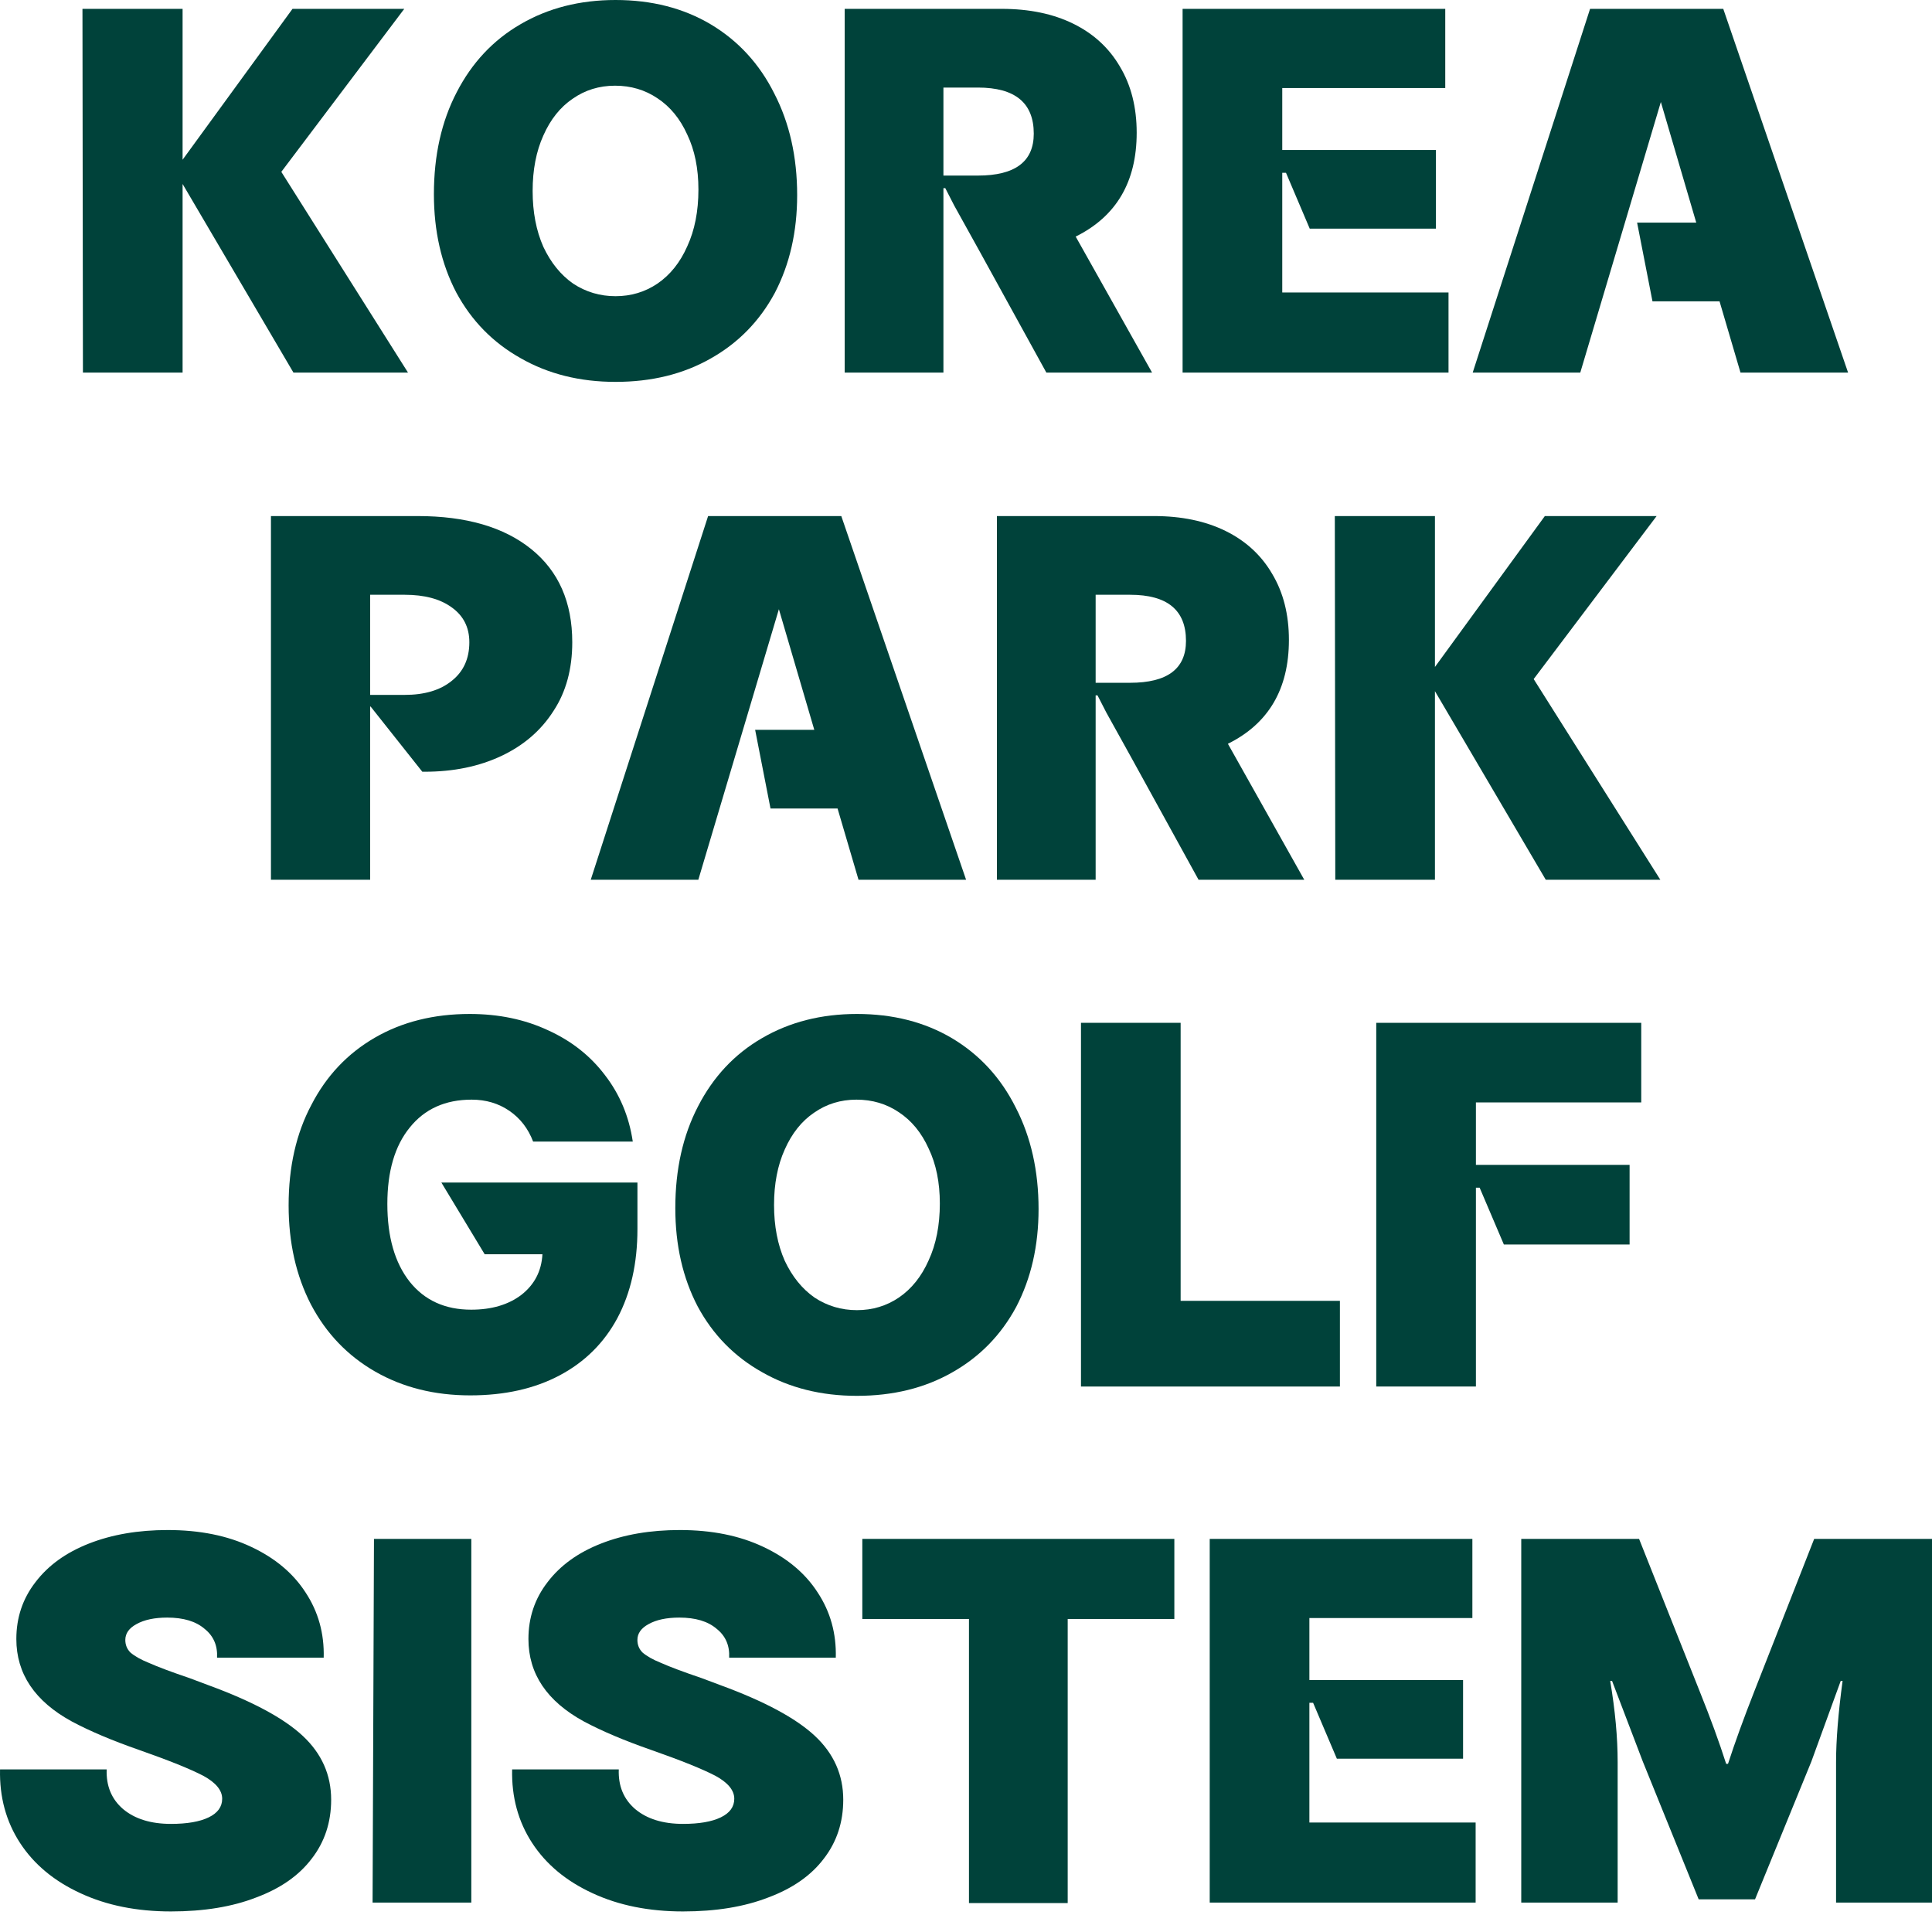
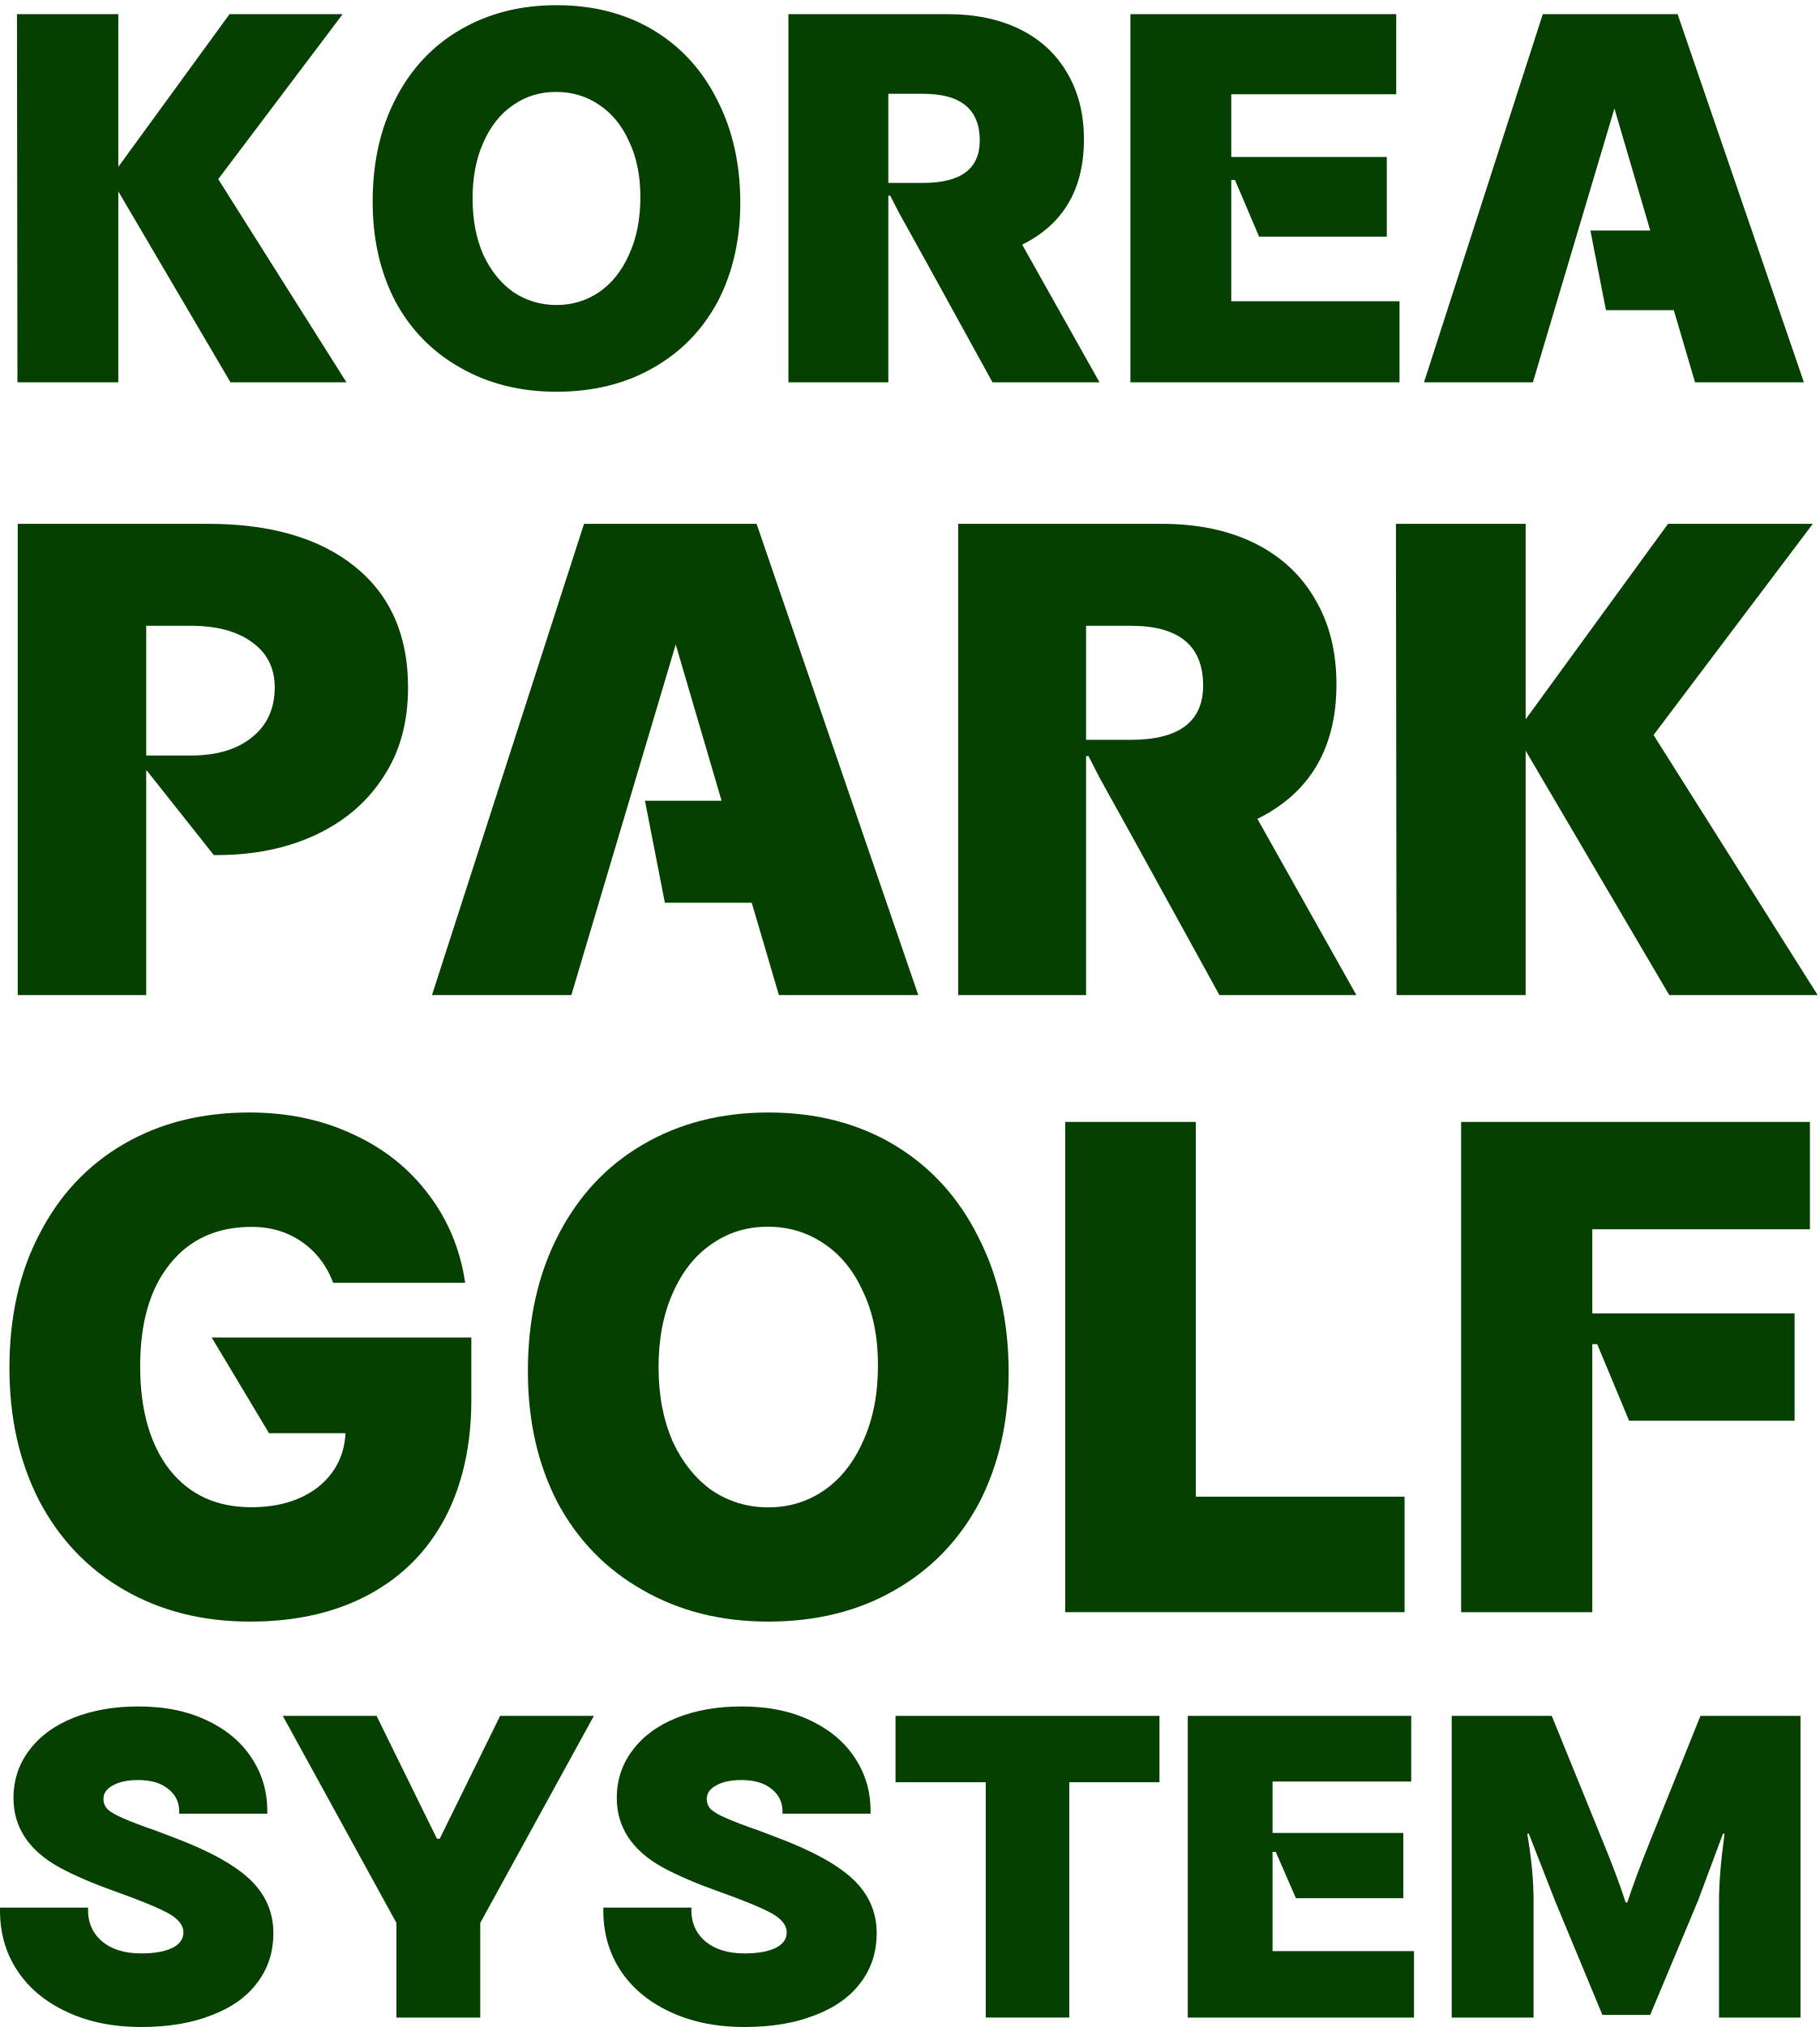
- <svg xmlns="http://www.w3.org/2000/svg" width="328" height="325" viewBox="0 0 328 325" fill="none">
-   <path d="M269.949 1.503H292.562L313.751 63.252H295.487L291.929 51.155H280.544L277.935 37.793H287.976L281.967 17.316L268.289 63.252H250.025L269.949 1.503Z" fill="#00423A" />
-   <path d="M200.772 1.503H245.364V14.944H217.692V25.459H243.783V38.821H222.357L218.325 29.333H217.692V49.653H245.918V63.252H200.772V1.503Z" fill="#00423A" />
-   <path d="M143.405 1.503H170.05C174.741 1.503 178.799 2.346 182.226 4.033C185.652 5.72 188.287 8.144 190.132 11.307C192.029 14.469 192.978 18.212 192.978 22.534C192.978 30.862 189.526 36.739 182.621 40.165L195.587 63.252H177.64L166.413 42.853L161.985 34.868L160.483 31.942H160.167V63.252H143.405V1.503ZM166.017 29.808C172.343 29.808 175.505 27.436 175.505 22.692C175.505 17.474 172.343 14.865 166.017 14.865H160.167V29.808H166.017Z" fill="#00423A" />
-   <path d="M104.5 64.832C98.438 64.832 93.062 63.488 88.371 60.8C83.68 58.164 80.043 54.449 77.46 49.652C74.93 44.803 73.665 39.242 73.665 32.969C73.665 26.381 74.956 20.609 77.539 15.655C80.122 10.647 83.733 6.799 88.371 4.111C93.062 1.37 98.438 0 104.5 0C110.614 0 115.99 1.37 120.629 4.111C125.32 6.905 128.931 10.832 131.461 15.892C134.043 20.899 135.335 26.644 135.335 33.128C135.335 39.347 134.07 44.882 131.54 49.731C128.957 54.528 125.32 58.243 120.629 60.879C115.99 63.514 110.614 64.832 104.5 64.832ZM104.5 50.285C107.135 50.285 109.507 49.573 111.616 48.15C113.777 46.674 115.463 44.566 116.676 41.825C117.941 39.084 118.573 35.868 118.573 32.179C118.573 28.595 117.941 25.485 116.676 22.849C115.463 20.161 113.777 18.106 111.616 16.682C109.507 15.259 107.109 14.548 104.421 14.548C101.733 14.548 99.334 15.286 97.226 16.762C95.118 18.185 93.457 20.267 92.245 23.008C91.033 25.696 90.427 28.832 90.427 32.416C90.427 36 91.033 39.163 92.245 41.904C93.51 44.592 95.197 46.674 97.305 48.15C99.466 49.573 101.864 50.285 104.5 50.285Z" fill="#00423A" />
-   <path d="M14 1.503H30.999V27.119L49.658 1.503H68.633L47.76 29.175L69.266 63.252H49.816L30.999 31.231V63.252H14.079L14 1.503Z" fill="#00423A" />
-   <path d="M226.615 87.613H243.614V113.23L262.273 87.613H281.248L260.375 115.286L281.881 149.362H262.431L243.614 117.341V149.362H226.694L226.615 87.613Z" fill="#00423A" />
-   <path d="M169.248 87.613H195.893C200.584 87.613 204.642 88.457 208.068 90.143C211.494 91.83 214.13 94.255 215.975 97.417C217.872 100.58 218.821 104.322 218.821 108.644C218.821 116.972 215.369 122.849 208.464 126.275L221.43 149.362H203.483L192.256 128.964L187.828 120.978L186.326 118.053H186.01V149.362H169.248V87.613ZM191.86 115.918C198.185 115.918 201.348 113.546 201.348 108.802C201.348 103.584 198.185 100.975 191.86 100.975H186.01V115.918H191.86Z" fill="#00423A" />
-   <path d="M120.216 87.613H142.828L164.017 149.362H145.754L142.196 137.265H130.811L128.201 123.903H138.243L132.234 103.426L118.556 149.362H100.292L120.216 87.613Z" fill="#00423A" />
-   <path d="M46 87.613H70.905C79.128 87.613 85.558 89.484 90.197 93.227C94.835 96.969 97.154 102.24 97.154 109.04C97.154 113.573 96.1 117.447 93.992 120.662C91.883 123.983 88.932 126.539 85.136 128.331C81.341 130.123 76.993 131.019 72.091 131.019H71.696L62.92 119.95H62.84V149.362H46V87.613ZM68.691 117.974C72.065 117.974 74.726 117.183 76.677 115.602C78.68 114.021 79.681 111.833 79.681 109.04C79.681 106.509 78.68 104.533 76.677 103.11C74.726 101.687 72.065 100.975 68.691 100.975H62.84V117.974H68.691Z" fill="#00423A" />
-   <path d="M233.649 173.646H278.637V187.165H250.569V197.76H276.66V211.28H255.313L251.202 201.634H250.569V235.394H233.649V173.646Z" fill="#00423A" />
-   <path d="M183.52 173.646H200.439V220.846H227.479V235.394H183.52V173.646Z" fill="#00423A" />
-   <path d="M145.484 236.975C139.423 236.975 134.046 235.631 129.355 232.943C124.664 230.307 121.027 226.591 118.445 221.795C115.914 216.945 114.649 211.384 114.649 205.112C114.649 198.523 115.941 192.752 118.524 187.797C121.106 182.79 124.717 178.942 129.355 176.254C134.046 173.513 139.423 172.143 145.484 172.143C151.598 172.143 156.975 173.513 161.613 176.254C166.304 179.047 169.915 182.974 172.445 188.034C175.028 193.042 176.319 198.787 176.319 205.27C176.319 211.49 175.054 217.024 172.524 221.874C169.941 226.67 166.304 230.386 161.613 233.022C156.975 235.657 151.598 236.975 145.484 236.975ZM145.484 222.427C148.12 222.427 150.492 221.715 152.6 220.292C154.761 218.816 156.448 216.708 157.66 213.967C158.925 211.226 159.558 208.011 159.558 204.321C159.558 200.737 158.925 197.627 157.66 194.992C156.448 192.304 154.761 190.248 152.6 188.825C150.492 187.402 148.093 186.69 145.405 186.69C142.717 186.69 140.319 187.428 138.21 188.904C136.102 190.327 134.442 192.409 133.229 195.15C132.017 197.838 131.411 200.974 131.411 204.559C131.411 208.143 132.017 211.305 133.229 214.046C134.494 216.734 136.181 218.816 138.289 220.292C140.451 221.715 142.849 222.427 145.484 222.427Z" fill="#00423A" />
-   <path d="M79.835 236.896C73.773 236.896 68.397 235.552 63.706 232.863C59.015 230.175 55.378 226.38 52.795 221.478C50.265 216.576 49 210.963 49 204.638C49 198.102 50.291 192.409 52.874 187.56C55.404 182.658 58.988 178.863 63.627 176.175C68.265 173.487 73.641 172.143 79.756 172.143C84.658 172.143 89.085 173.065 93.038 174.91C96.992 176.702 100.207 179.232 102.684 182.5C105.214 185.768 106.796 189.537 107.428 193.806H90.508C89.665 191.592 88.321 189.853 86.476 188.588C84.631 187.323 82.497 186.69 80.072 186.69C75.592 186.69 72.087 188.272 69.556 191.434C67.026 194.544 65.761 198.866 65.761 204.401C65.761 209.988 67.026 214.389 69.556 217.604C72.087 220.767 75.565 222.348 79.993 222.348C83.472 222.348 86.318 221.505 88.532 219.818C90.746 218.079 91.932 215.786 92.09 212.939H82.286L74.933 200.764H108.219V208.67C108.219 214.468 107.085 219.502 104.819 223.771C102.552 227.988 99.284 231.229 95.015 233.496C90.746 235.762 85.686 236.896 79.835 236.896Z" fill="#00423A" />
-   <path d="M258.266 261.26H278.269L288.547 287.114C290.392 291.699 291.894 295.811 293.054 299.448H293.37C294.529 295.863 296.032 291.726 297.876 287.035L307.997 261.26H328V323.008H311.713V299.131C311.713 295.442 312.082 290.856 312.82 285.374H312.503L307.522 299.052L297.956 322.455H288.389L278.901 299.052L273.683 285.374H273.367C274.21 290.382 274.632 294.967 274.632 299.131V323.008H258.266V261.26Z" fill="#00423A" />
-   <path d="M205.377 261.26H249.969V274.701H222.297V285.216H248.388V298.578H226.961L222.929 289.09H222.297V309.41H250.522V323.008H205.377V261.26Z" fill="#00423A" />
-   <path d="M164.504 274.859H146.398V261.26H199.371V274.859H181.265V323.088H164.504V274.859Z" fill="#00423A" />
-   <path d="M115.962 324.51C110.164 324.51 105.052 323.482 100.624 321.426C96.144 319.371 92.718 316.525 90.346 312.888C87.974 309.251 86.841 305.087 86.946 300.396H105.052C104.946 303.189 105.869 305.429 107.819 307.116C109.822 308.803 112.536 309.646 115.962 309.646C118.703 309.646 120.838 309.277 122.367 308.539C123.895 307.801 124.66 306.747 124.66 305.377C124.66 303.953 123.605 302.662 121.497 301.502C119.283 300.343 115.62 298.867 110.507 297.075C105.974 295.494 102.179 293.886 99.122 292.252C92.85 288.826 89.713 284.161 89.713 278.258C89.713 274.621 90.794 271.406 92.955 268.612C95.116 265.766 98.147 263.578 102.047 262.05C105.948 260.521 110.402 259.757 115.409 259.757C120.838 259.757 125.556 260.706 129.562 262.603C133.62 264.501 136.704 267.083 138.812 270.351C140.973 273.619 142.001 277.309 141.895 281.42H123.79C123.895 279.365 123.184 277.731 121.655 276.518C120.179 275.253 118.071 274.621 115.33 274.621C113.169 274.621 111.43 274.99 110.112 275.728C108.847 276.413 108.214 277.309 108.214 278.416C108.214 279.259 108.504 279.971 109.084 280.551C109.822 281.183 110.85 281.763 112.168 282.29C113.696 282.975 116.015 283.845 119.125 284.899L122.288 286.085C129.772 288.826 135.122 291.699 138.338 294.703C141.553 297.707 143.16 301.318 143.16 305.535C143.16 309.382 142.054 312.729 139.84 315.576C137.679 318.422 134.542 320.609 130.431 322.138C126.373 323.719 121.55 324.51 115.962 324.51Z" fill="#00423A" />
-   <path d="M63.491 261.26H80.015V323.008H63.254L63.491 261.26Z" fill="#00423A" />
-   <path d="M29.023 324.51C23.225 324.51 18.112 323.482 13.685 321.426C9.204 319.371 5.778 316.525 3.406 312.888C1.035 309.251 -0.099 305.087 0.007 300.396H18.112C18.007 303.189 18.929 305.429 20.88 307.116C22.883 308.803 25.597 309.646 29.023 309.646C31.764 309.646 33.899 309.277 35.427 308.539C36.956 307.801 37.72 306.747 37.72 305.377C37.72 303.953 36.666 302.662 34.557 301.502C32.344 300.343 28.68 298.867 23.568 297.075C19.035 295.494 15.24 293.886 12.182 292.252C5.91 288.826 2.774 284.161 2.774 278.258C2.774 274.621 3.854 271.406 6.016 268.612C8.177 265.766 11.207 263.578 15.108 262.05C19.008 260.521 23.462 259.757 28.47 259.757C33.899 259.757 38.616 260.706 42.622 262.603C46.681 264.501 49.764 267.083 51.873 270.351C54.033 273.619 55.061 277.309 54.956 281.42H36.85C36.956 279.365 36.244 277.731 34.716 276.518C33.24 275.253 31.131 274.621 28.391 274.621C26.23 274.621 24.49 274.99 23.172 275.728C21.907 276.413 21.275 277.309 21.275 278.416C21.275 279.259 21.565 279.971 22.145 280.551C22.883 281.183 23.91 281.763 25.228 282.29C26.757 282.975 29.076 283.845 32.186 284.899L35.348 286.085C42.833 288.826 48.183 291.699 51.398 294.703C54.613 297.707 56.221 301.318 56.221 305.535C56.221 309.382 55.114 312.729 52.9 315.576C50.739 318.422 47.603 320.609 43.492 322.138C39.433 323.719 34.61 324.51 29.023 324.51Z" fill="#00423A" />
+ <svg xmlns="http://www.w3.org/2000/svg" width="193" height="215" viewBox="0 0 193 215" fill="none">
+   <path d="M154 182H164.613L170.067 195.398C171.046 197.775 171.843 199.905 172.458 201.79H172.626C173.241 199.933 174.038 197.788 175.017 195.357L180.387 182H191V214H182.358V201.626C182.358 199.714 182.554 197.338 182.946 194.497H182.778L180.135 201.585L175.059 213.713H169.983L164.949 201.585L162.18 194.497H162.012C162.46 197.092 162.684 199.468 162.684 201.626V214H154V182Z" fill="#064001" />
+   <path d="M126 182H149.706V188.965H134.995V194.415H148.865V201.339H137.475L135.331 196.423H134.995V206.953H150V214H126V182Z" fill="#064001" />
+   <path d="M104.57 189.038H95V182H123V189.038H113.43V214H104.57V189.038Z" fill="#064001" />
+   <path d="M78.971 215C75.98 215 73.343 214.46 71.059 213.381C68.748 212.302 66.981 210.807 65.757 208.897C64.534 206.988 63.949 204.801 64.004 202.338H73.343C73.288 203.805 73.764 204.981 74.77 205.867C75.803 206.753 77.204 207.195 78.971 207.195C80.385 207.195 81.486 207.002 82.274 206.614C83.063 206.227 83.457 205.673 83.457 204.954C83.457 204.206 82.913 203.528 81.826 202.919C80.684 202.311 78.794 201.536 76.157 200.595C73.819 199.764 71.861 198.92 70.284 198.062C67.049 196.263 65.431 193.814 65.431 190.714C65.431 188.805 65.988 187.116 67.103 185.65C68.218 184.155 69.781 183.007 71.793 182.204C73.805 181.401 76.102 181 78.685 181C81.486 181 83.919 181.498 85.985 182.495C88.079 183.491 89.669 184.847 90.757 186.563C91.872 188.279 92.402 190.216 92.347 192.375H83.008C83.063 191.295 82.696 190.438 81.907 189.801C81.146 189.137 80.058 188.805 78.644 188.805C77.53 188.805 76.632 188.998 75.953 189.386C75.3 189.746 74.974 190.216 74.974 190.797C74.974 191.24 75.124 191.614 75.423 191.918C75.803 192.25 76.334 192.555 77.013 192.832C77.802 193.191 78.998 193.648 80.602 194.201L82.233 194.824C86.094 196.263 88.854 197.772 90.512 199.349C92.171 200.927 93 202.823 93 205.037C93 207.057 92.429 208.814 91.287 210.309C90.172 211.803 88.555 212.952 86.434 213.755C84.341 214.585 81.853 215 78.971 215Z" fill="#064001" />
+   <path d="M42.054 203.962L30 182H39.946L46.352 195.029H46.648L53.054 182H63L50.946 203.962V214H42.054V203.962Z" fill="#064001" />
+   <path d="M14.971 215C11.98 215 9.343 214.46 7.059 213.381C4.748 212.302 2.981 210.807 1.757 208.897C0.534 206.988 -0.051 204.801 0.003 202.338H9.343C9.288 203.805 9.764 204.981 10.77 205.867C11.803 206.753 13.204 207.195 14.971 207.195C16.384 207.195 17.486 207.002 18.274 206.614C19.063 206.227 19.457 205.673 19.457 204.954C19.457 204.206 18.913 203.528 17.826 202.919C16.684 202.311 14.794 201.536 12.157 200.595C9.819 199.764 7.861 198.92 6.284 198.062C3.049 196.263 1.431 193.814 1.431 190.714C1.431 188.805 1.988 187.116 3.103 185.65C4.218 184.155 5.781 183.007 7.793 182.204C9.805 181.401 12.102 181 14.685 181C17.486 181 19.919 181.498 21.985 182.495C24.079 183.491 25.669 184.847 26.757 186.563C27.872 188.279 28.402 190.216 28.348 192.375H19.008C19.063 191.295 18.696 190.438 17.907 189.801C17.146 189.137 16.058 188.805 14.645 188.805C13.53 188.805 12.633 188.998 11.953 189.386C11.3 189.746 10.974 190.216 10.974 190.797C10.974 191.24 11.124 191.614 11.423 191.918C11.803 192.25 12.334 192.555 13.013 192.832C13.802 193.191 14.998 193.648 16.602 194.201L18.233 194.824C22.094 196.263 24.854 197.772 26.512 199.349C28.171 200.927 29 202.823 29 205.037C29 207.057 28.429 208.814 27.287 210.309C26.172 211.803 24.555 212.952 22.434 213.755C20.34 214.585 17.853 215 14.971 215Z" fill="#064001" />
+   <path d="M155 119H192V130.385H168.916V139.307H190.374V150.693H172.817L169.436 142.57H168.916V171H155V119Z" fill="#064001" />
+   <path d="M113 119H126.856V158.749H149V171H113V119Z" fill="#064001" />
+   <path d="M81.5 172C76.487 172 72.041 170.88 68.162 168.641C64.282 166.446 61.274 163.351 59.139 159.356C57.046 155.317 56 150.685 56 145.461C56 139.973 57.068 135.166 59.204 131.039C61.34 126.868 64.326 123.663 68.162 121.424C72.041 119.141 76.487 118 81.5 118C86.556 118 91.003 119.141 94.838 121.424C98.718 123.751 101.704 127.022 103.796 131.237C105.932 135.407 107 140.193 107 145.593C107 150.773 105.954 155.383 103.862 159.422C101.726 163.417 98.718 166.512 94.838 168.707C91.003 170.902 86.556 172 81.5 172ZM81.5 159.883C83.68 159.883 85.641 159.29 87.385 158.105C89.172 156.876 90.567 155.12 91.569 152.837C92.615 150.554 93.138 147.876 93.138 144.802C93.138 141.817 92.615 139.227 91.569 137.032C90.567 134.793 89.172 133.08 87.385 131.895C85.641 130.71 83.658 130.117 81.435 130.117C79.212 130.117 77.228 130.732 75.485 131.961C73.741 133.146 72.368 134.88 71.365 137.163C70.363 139.402 69.862 142.015 69.862 145C69.862 147.985 70.363 150.62 71.365 152.902C72.412 155.141 73.806 156.876 75.55 158.105C77.337 159.29 79.32 159.883 81.5 159.883Z" fill="#064001" />
+   <path d="M26.514 172C21.498 172 17.05 170.879 13.168 168.637C9.287 166.396 6.277 163.231 4.14 159.143C2.047 155.055 1 150.374 1 145.099C1 139.648 2.069 134.901 4.206 130.857C6.299 126.769 9.265 123.604 13.103 121.363C16.941 119.121 21.389 118 26.449 118C30.505 118 34.168 118.769 37.439 120.308C40.71 121.802 43.371 123.912 45.421 126.637C47.514 129.363 48.822 132.506 49.346 136.066H35.346C34.648 134.22 33.536 132.769 32.009 131.714C30.483 130.659 28.716 130.132 26.71 130.132C23.003 130.132 20.103 131.451 18.009 134.088C15.916 136.681 14.869 140.286 14.869 144.901C14.869 149.56 15.916 153.231 18.009 155.912C20.103 158.549 22.981 159.868 26.645 159.868C29.523 159.868 31.878 159.165 33.71 157.758C35.542 156.308 36.523 154.396 36.654 152.022H28.542L22.458 141.868H50V148.462C50 153.297 49.062 157.495 47.187 161.055C45.312 164.571 42.608 167.275 39.075 169.165C35.542 171.055 31.355 172 26.514 172Z" fill="#064001" />
+   <path d="M148.084 55.56H161.844V76.296L176.948 55.56H192.308L175.412 77.96L192.82 105.544H177.076L161.844 79.624V105.544H148.148L148.084 55.56Z" fill="#064001" />
+   <path d="M101.646 55.56H123.214C127.012 55.56 130.297 56.243 133.07 57.608C135.844 58.973 137.977 60.936 139.47 63.496C141.006 66.056 141.774 69.085 141.774 72.584C141.774 79.325 138.98 84.083 133.39 86.856L143.886 105.544H129.358L120.27 89.032L116.686 82.568L115.47 80.2H115.214V105.544H101.646V55.56ZM119.95 78.472C125.07 78.472 127.63 76.552 127.63 72.712C127.63 68.488 125.07 66.376 119.95 66.376H115.214V78.472H119.95Z" fill="#064001" />
+   <path d="M61.955 55.56H80.259L97.411 105.544H82.627L79.747 95.752H70.531L68.419 84.936H76.547L71.683 68.36L60.611 105.544H45.827L61.955 55.56Z" fill="#064001" />
+   <path d="M1.88 55.56H22.04C28.696 55.56 33.901 57.075 37.656 60.104C41.411 63.133 43.288 67.4 43.288 72.904C43.288 76.573 42.434 79.709 40.728 82.312C39.021 85 36.632 87.069 33.56 88.52C30.488 89.971 26.968 90.696 23 90.696H22.68L15.576 81.736H15.512V105.544H1.88V55.56ZM20.248 80.136C22.979 80.136 25.133 79.496 26.712 78.216C28.333 76.936 29.144 75.165 29.144 72.904C29.144 70.856 28.333 69.256 26.712 68.104C25.133 66.952 22.979 66.376 20.248 66.376H15.512V80.136H20.248Z" fill="#064001" />
+   <path d="M163.663 1.5H177.963L191.363 40.55H179.812L177.562 32.9H170.363L168.712 24.45H175.062L171.262 11.5L162.613 40.55H151.062L163.663 1.5Z" fill="#064001" />
+   <path d="M119.915 1.5H148.115V10H130.615V16.65H147.115V25.1H133.565L131.015 19.1H130.615V31.95H148.465V40.55H119.915V1.5Z" fill="#064001" />
+   <path d="M83.636 1.5H100.486C103.452 1.5 106.019 2.033 108.186 3.1C110.352 4.167 112.019 5.7 113.186 7.7C114.386 9.7 114.986 12.067 114.986 14.8C114.986 20.067 112.802 23.783 108.436 25.95L116.636 40.55H105.286L98.186 27.65L95.386 22.6L94.436 20.75H94.236V40.55H83.636V1.5ZM97.936 19.4C101.936 19.4 103.936 17.9 103.936 14.9C103.936 11.6 101.936 9.95 97.936 9.95H94.236V19.4H97.936Z" fill="#064001" />
+   <path d="M59.032 41.55C55.199 41.55 51.799 40.7 48.832 39C45.866 37.333 43.566 34.983 41.932 31.95C40.332 28.883 39.532 25.366 39.532 21.4C39.532 17.233 40.349 13.583 41.982 10.45C43.616 7.283 45.899 4.85 48.832 3.15C51.799 1.416 55.199 0.55 59.032 0.55C62.899 0.55 66.299 1.416 69.232 3.15C72.199 4.916 74.482 7.4 76.082 10.6C77.716 13.767 78.532 17.4 78.532 21.5C78.532 25.433 77.732 28.933 76.132 32C74.499 35.033 72.199 37.383 69.232 39.05C66.299 40.717 62.899 41.55 59.032 41.55ZM59.032 32.35C60.699 32.35 62.199 31.9 63.532 31C64.899 30.067 65.966 28.733 66.732 27C67.532 25.267 67.932 23.233 67.932 20.9C67.932 18.633 67.532 16.666 66.732 15C65.966 13.3 64.899 12 63.532 11.1C62.199 10.2 60.682 9.75 58.982 9.75C57.282 9.75 55.766 10.216 54.432 11.15C53.099 12.05 52.049 13.367 51.282 15.1C50.516 16.8 50.132 18.783 50.132 21.05C50.132 23.317 50.516 25.317 51.282 27.05C52.082 28.75 53.149 30.067 54.482 31C55.849 31.9 57.366 32.35 59.032 32.35Z" fill="#064001" />
+   <path d="M1.8 1.5H12.55V17.7L24.35 1.5H36.35L23.15 19L36.75 40.55H24.45L12.55 20.3V40.55H1.85L1.8 1.5Z" fill="#064001" />
</svg>
